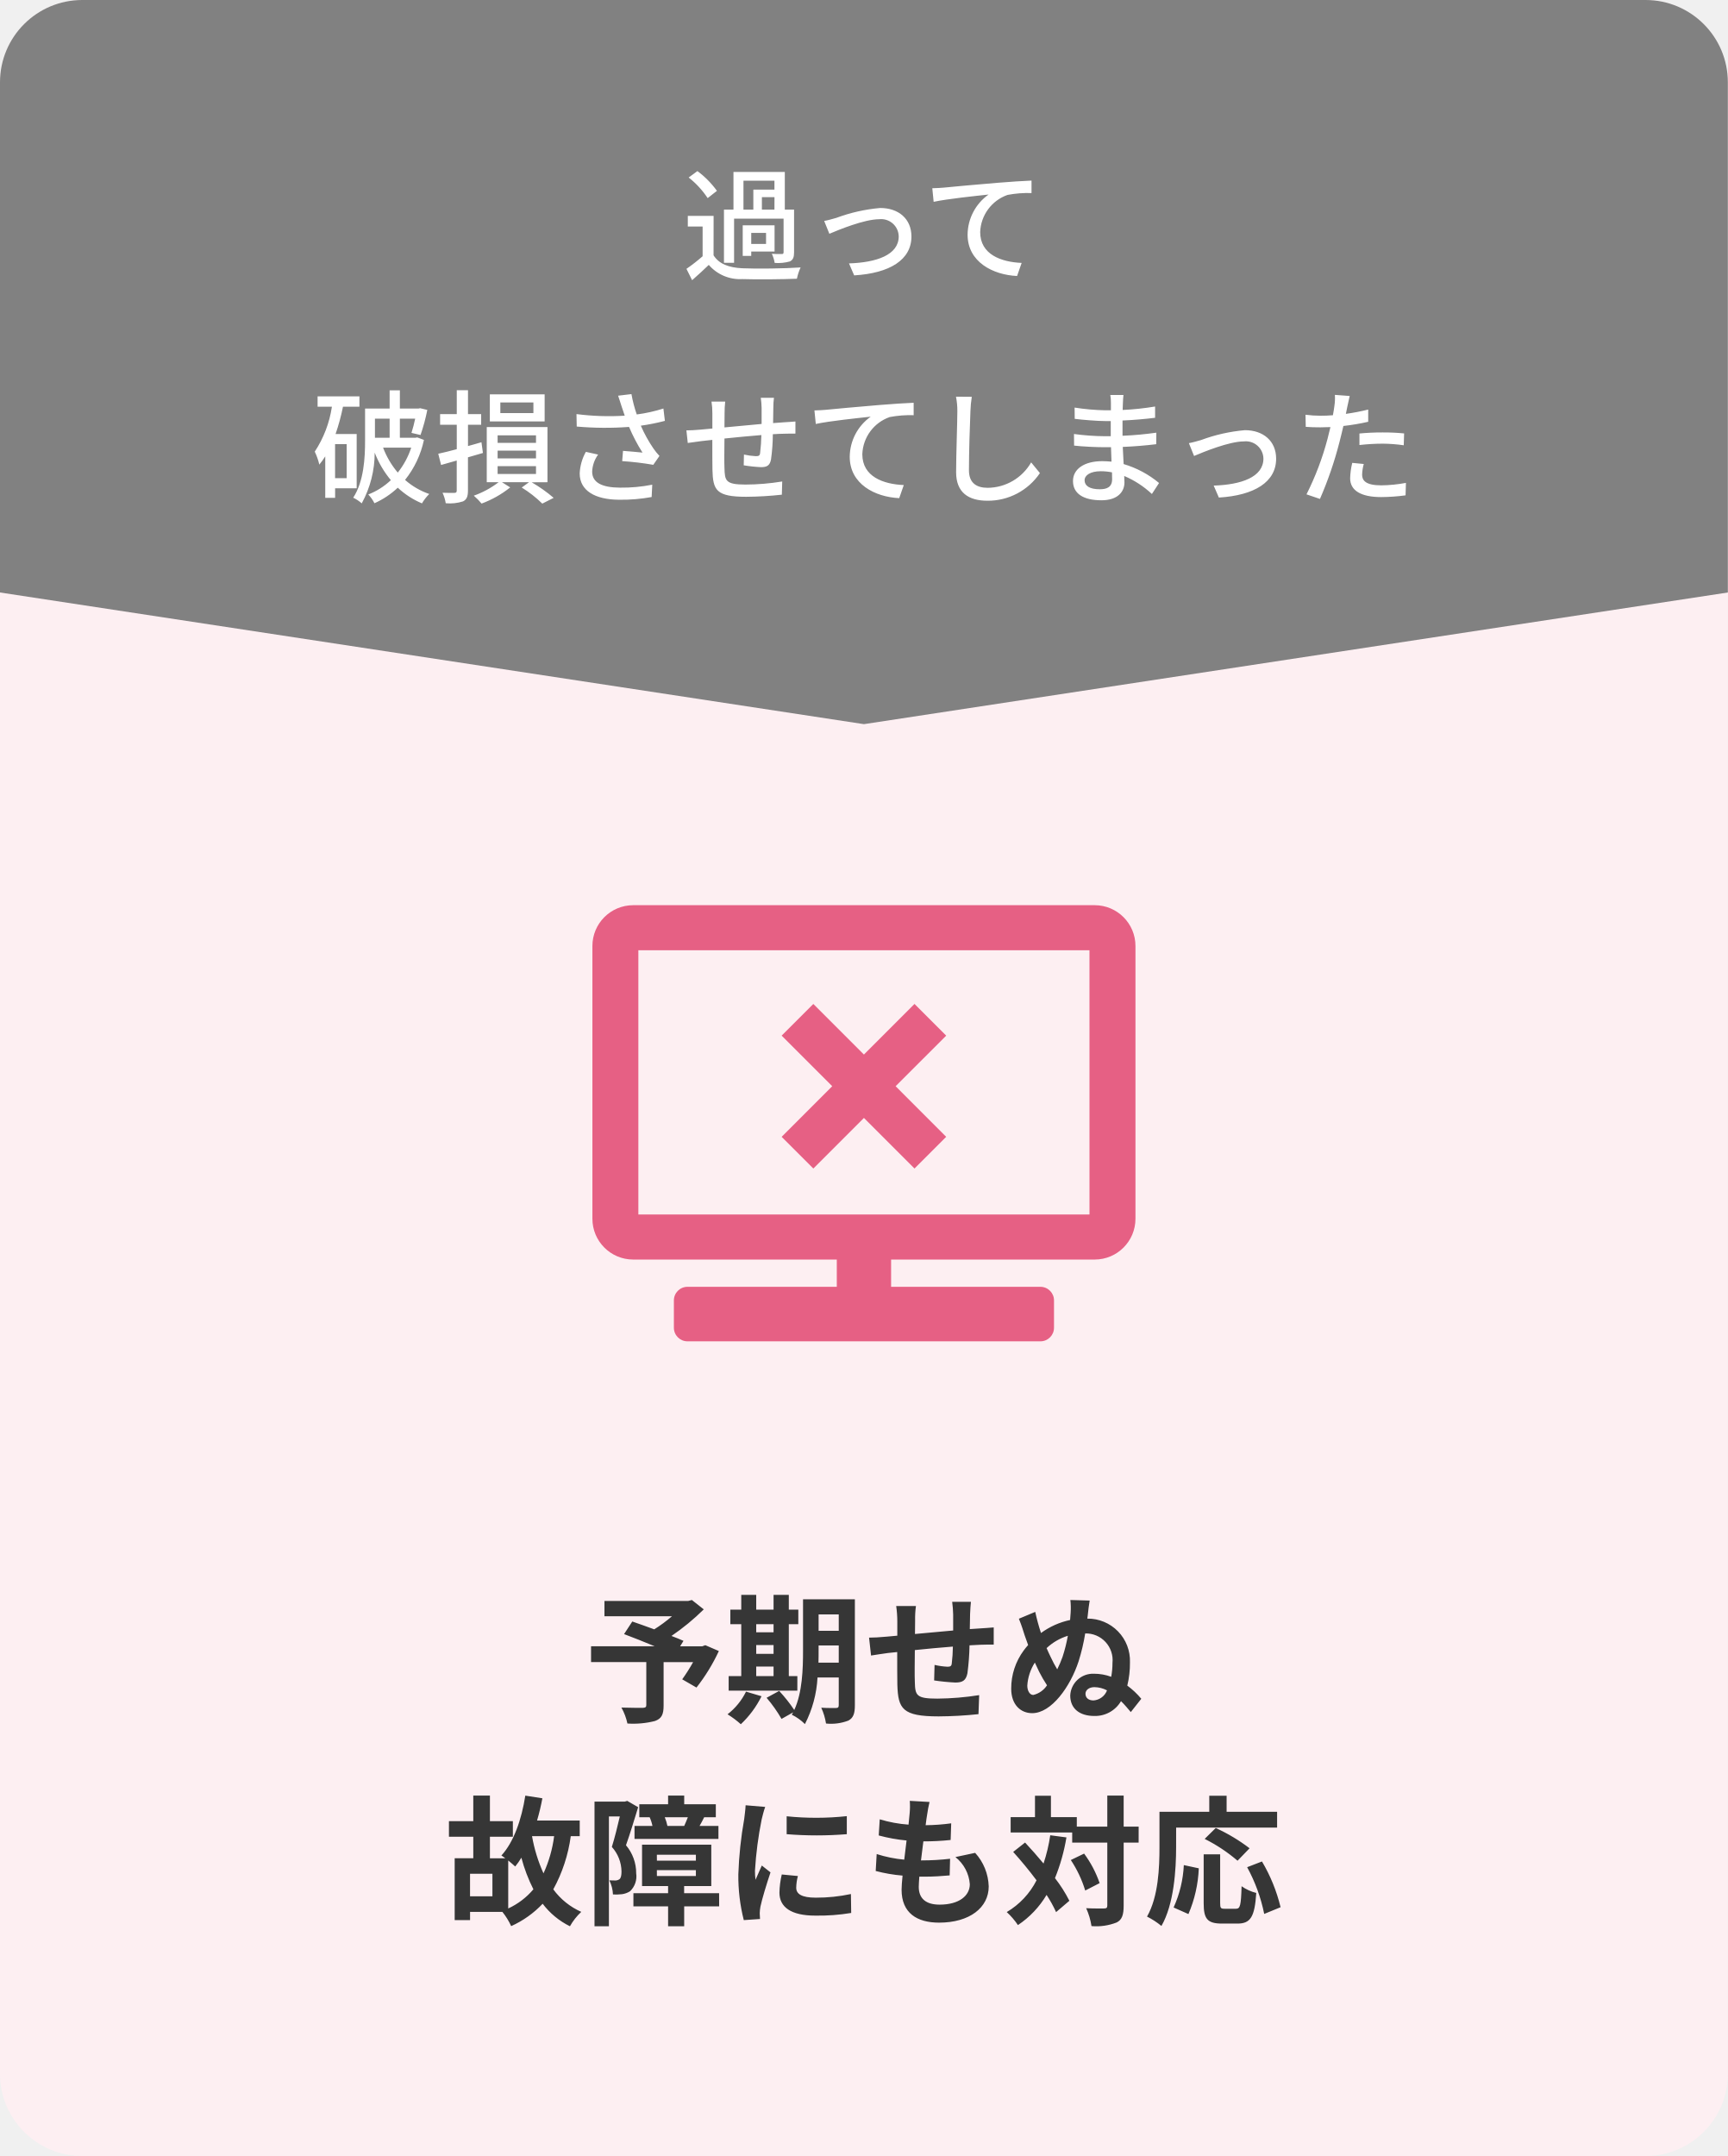
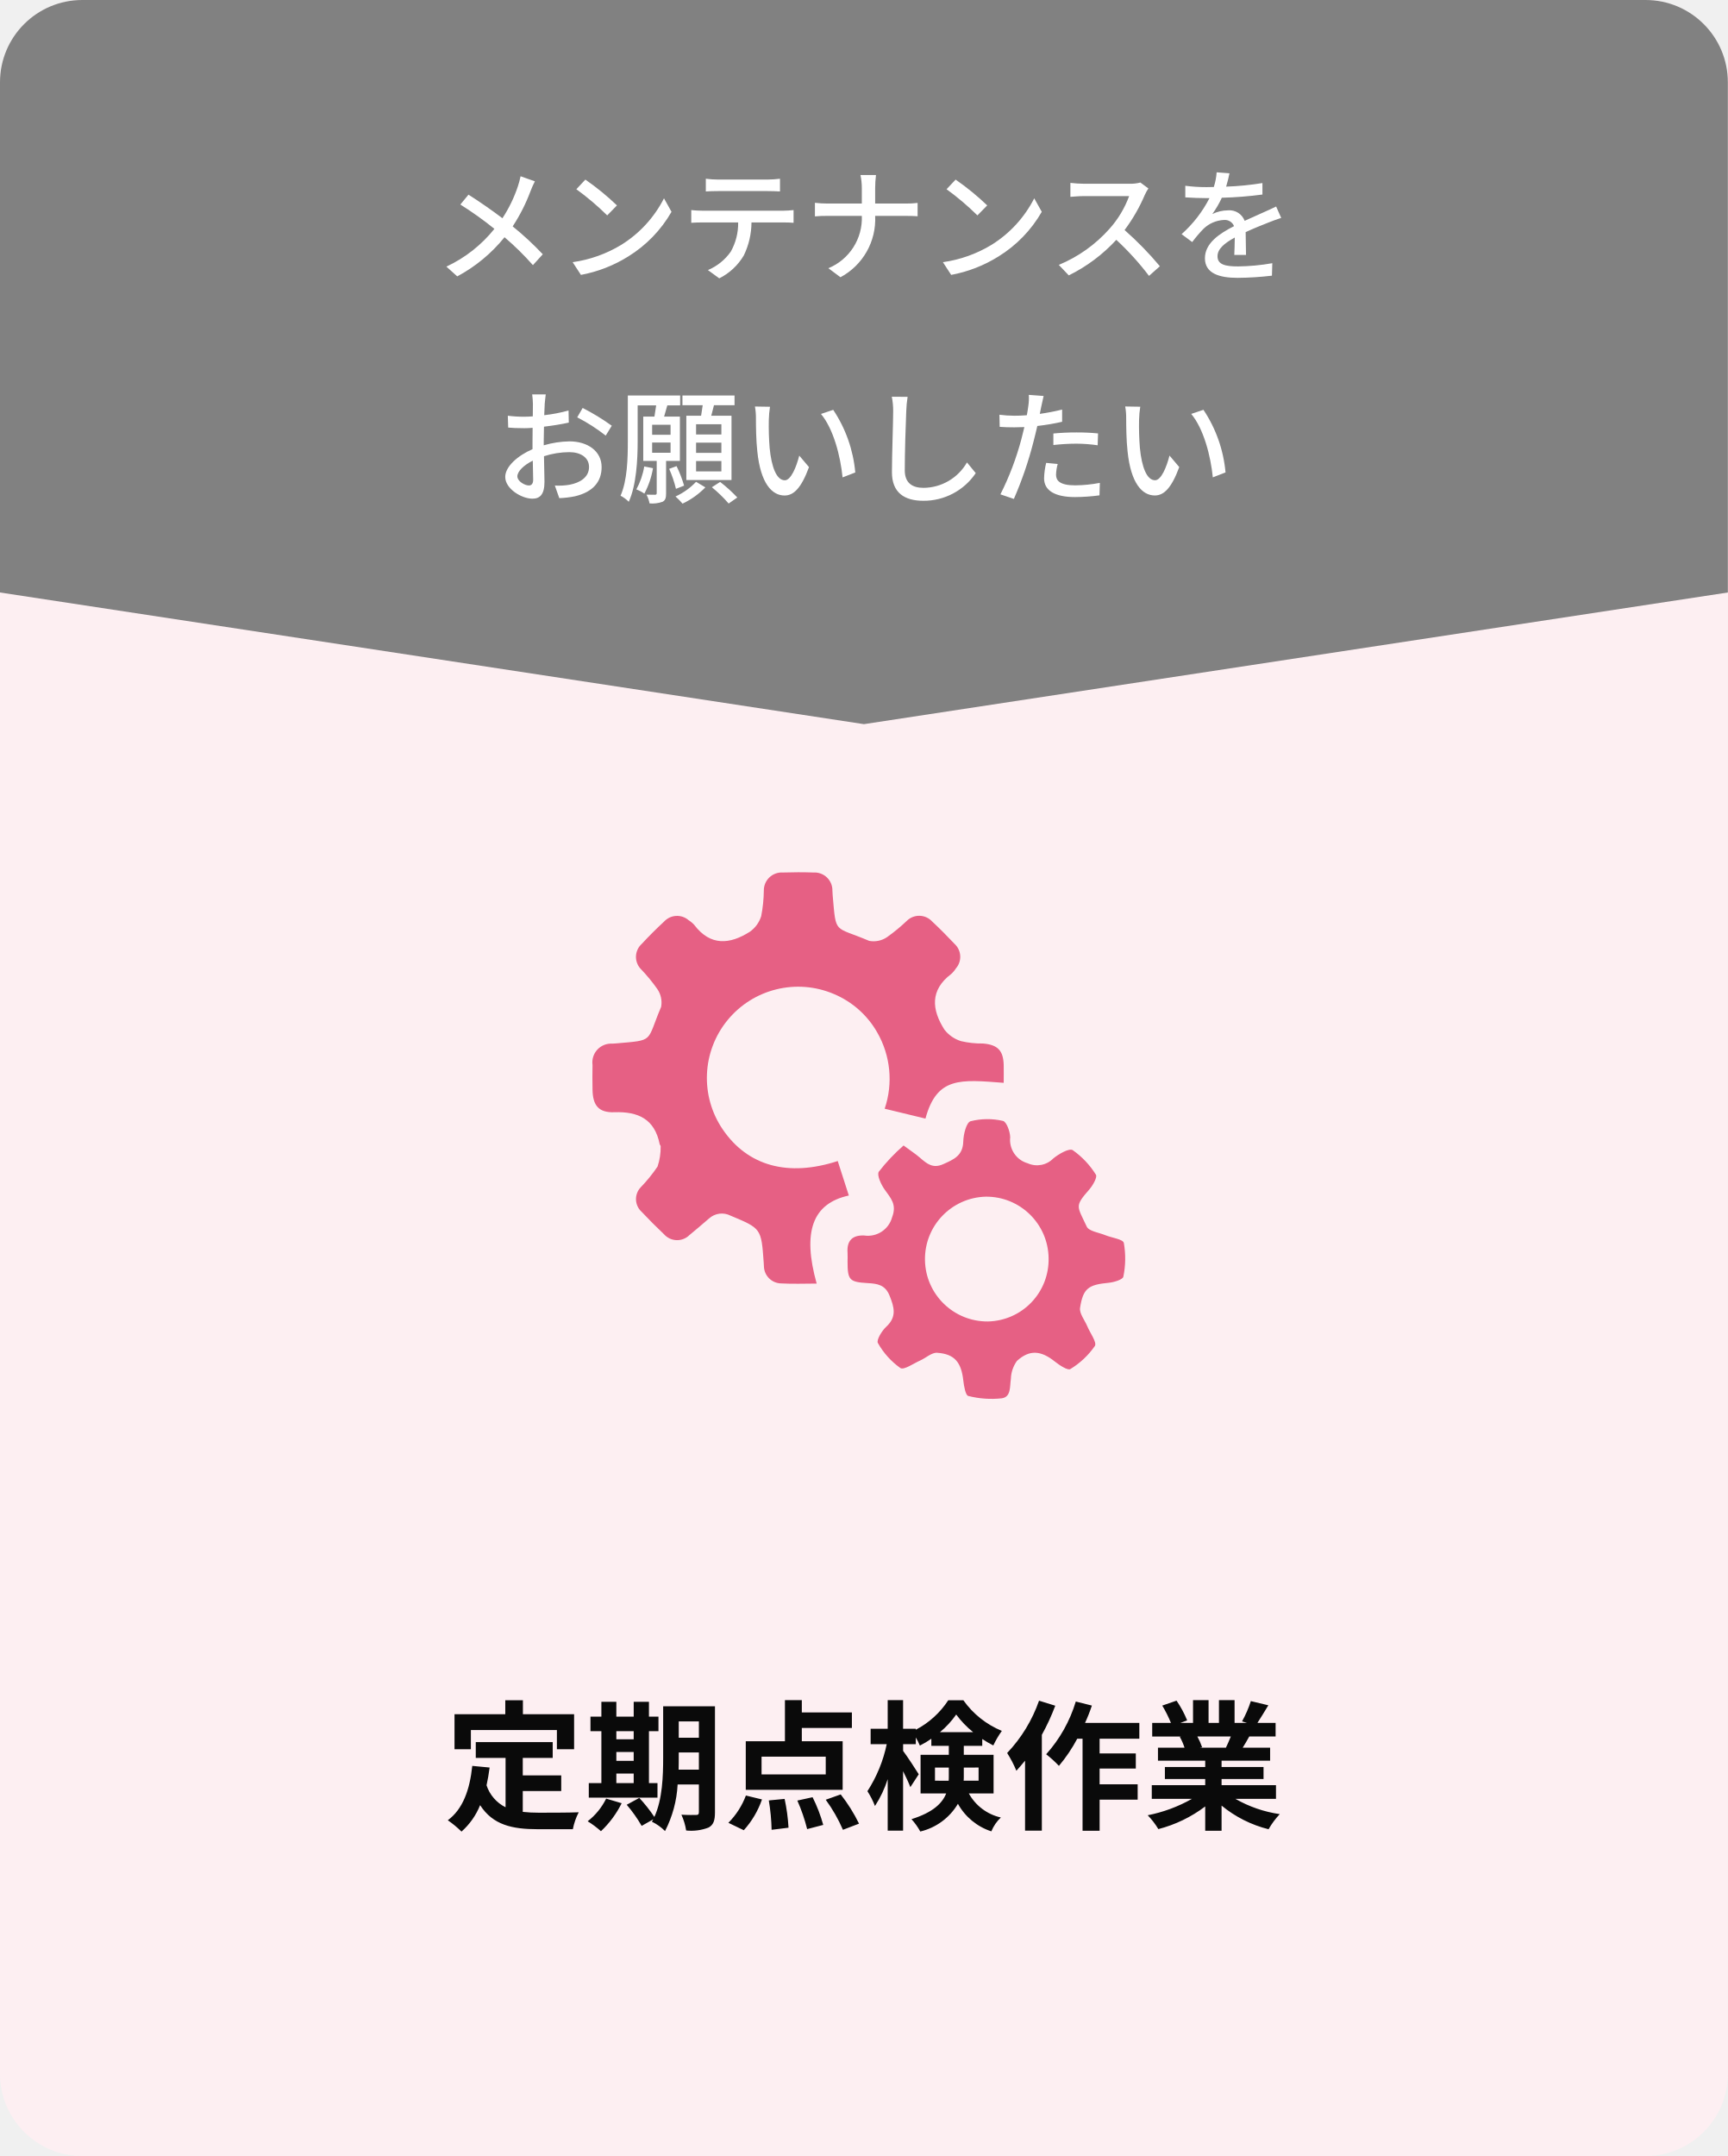
<svg xmlns="http://www.w3.org/2000/svg" width="210" height="262" viewBox="0 0 210 262">
-   <g id="グループ_4398" data-name="グループ 4398" transform="translate(-463 -2344)">
-     <path id="パス_9037" data-name="パス 9037" d="M10,0H200a10,10,0,0,1,10,10V252a10,10,0,0,1-10,10H10A10,10,0,0,1,0,252V10A10,10,0,0,1,10,0Z" transform="translate(463 2344)" fill="#fdeff2" />
-     <path id="合体_59" data-name="合体 59" d="M5290,138V76a10,10,0,0,1,10-10h190a10,10,0,0,1,10,10v62l-105,16Z" transform="translate(-4827 2278)" fill="#818181" />
-     <path id="パス_9038" data-name="パス 9038" d="M-14.64-11.04h3.765v1.08H-13.44v2.43h-1.2Zm3.765,3.51H-12.4V-9.045h1.53Zm-4.905,1.1h6.015v4.1c0,.135-.06.2-.21.2A11.542,11.542,0,0,1-11.19-2.16a4.32,4.32,0,0,1,.345,1.11A5.286,5.286,0,0,0-9-1.23c.4-.2.51-.525.51-1.11V-7.53H-9.615v-4.575h-6.24V-7.53H-17.01v6.465h1.23Zm3.885,3.075h-1.8V-4.7h1.8Zm1.035-2.265h-3.87v3.72h1.035V-2.43h2.835ZM-17.865-9.81a11.15,11.15,0,0,0-2.37-2.4l-1.065.78a10.71,10.71,0,0,1,2.31,2.505Zm-.405,3.045h-3.135v1.29h1.8V-1.86A20.683,20.683,0,0,1-21.57-.33l.69,1.38C-20.145.405-19.485-.2-18.855-.81A5,5,0,0,0-14.79.915c1.74.06,4.92.03,6.645-.045A6.074,6.074,0,0,1-7.695-.5c-1.905.135-5.385.18-7.08.1-1.665-.075-2.85-.54-3.5-1.575Zm13.44.615.63,1.56C-3.105-5.055.045-6.36,1.86-6.36A2.135,2.135,0,0,1,4.23-4.275C4.23-2.01,1.515-1.1-1.815-.99l.63,1.455C3.165.2,5.775-1.44,5.775-4.26c0-2.145-1.56-3.465-3.8-3.465a20.328,20.328,0,0,0-5.325,1.2C-3.81-6.39-4.395-6.225-4.83-6.15ZM8.31-10.125l.165,1.65c1.665-.36,5.16-.72,6.675-.885A6.04,6.04,0,0,0,12.6-4.485C12.6-1.17,15.675.405,18.615.54l.555-1.59c-2.49-.105-5.04-1.02-5.04-3.75a4.973,4.973,0,0,1,3.33-4.515,13.38,13.38,0,0,1,2.91-.225v-1.515c-1.035.045-2.535.135-4.14.27-2.76.225-5.43.48-6.525.585C9.42-10.17,8.9-10.14,8.31-10.125ZM-62.865,25.11h-1.41V20.97h1.41Zm1.215,1.23v-6.6h-2.565a25.587,25.587,0,0,0,.9-3.315h2v-1.26H-66.4v1.26h1.74a13.586,13.586,0,0,1-2.085,5.46,7.616,7.616,0,0,1,.555,1.575,10.077,10.077,0,0,0,.72-1V27.5h1.2V26.34Zm4.005-8.46V20.2H-59.43V17.88ZM-55.02,21.4a9.818,9.818,0,0,1-1.635,3.03A10.418,10.418,0,0,1-58.44,21.4Zm.735-1.245-.24.045H-56.4V17.88h1.86a17.591,17.591,0,0,1-.45,1.725l1.1.255a22.526,22.526,0,0,0,.825-3.045l-.87-.21-.21.045H-56.4V14.43h-1.245v2.22H-60.63v3.9c0,2.07-.135,4.92-1.44,6.93a4.449,4.449,0,0,1,1.035.69,12.814,12.814,0,0,0,1.575-6.165,11.919,11.919,0,0,0,1.965,3.345,8.5,8.5,0,0,1-2.745,1.74,4.288,4.288,0,0,1,.75,1.065,10.182,10.182,0,0,0,2.835-1.89,9.921,9.921,0,0,0,2.94,1.905,5.521,5.521,0,0,1,.885-1.14,8.71,8.71,0,0,1-2.94-1.71,11.629,11.629,0,0,0,2.295-4.86ZM-40.17,17.2h-4.02v-1.29h4.02Zm1.365-2.28h-6.66V18.21h6.66Zm-7.5,7.125-.18-1.305c-.54.165-1.1.315-1.635.465V18.615h1.6v-1.29h-1.6v-2.91h-1.365v2.91H-51.51v1.29h2.025v2.97c-.84.225-1.62.42-2.25.555l.345,1.365,1.9-.54V26.61c0,.225-.09.285-.285.285s-.81.015-1.44-.015a4.771,4.771,0,0,1,.39,1.275,5.281,5.281,0,0,0,2.1-.225c.45-.225.6-.6.6-1.32V22.575Zm1.785,1.605h4.665V24.6H-44.52Zm0-1.89h4.665v.945H-44.52Zm0-1.86h4.665v.915H-44.52Zm6.06,5.7V18.9h-7.38v6.7h1.44a11.05,11.05,0,0,1-3.015,1.635,8.109,8.109,0,0,1,.945.96,12.479,12.479,0,0,0,3.48-1.965l-1-.63h3.285l-.885.645A13.993,13.993,0,0,1-39.09,28.2l1.38-.7a17.693,17.693,0,0,0-2.67-1.89Zm9-9.24c.1.3.24.69.39,1.155a30.949,30.949,0,0,1-5.865-.195l.03,1.515a39.444,39.444,0,0,0,6.36.045,20.641,20.641,0,0,0,1.635,3.12c-.51-.06-1.575-.15-2.37-.21l-.1,1.245a35.97,35.97,0,0,1,3.78.45l.75-1.08a7.106,7.106,0,0,1-.72-.885,16.714,16.714,0,0,1-1.545-2.79,25.853,25.853,0,0,0,2.925-.585l-.18-1.5a18.533,18.533,0,0,1-3.24.72,16.312,16.312,0,0,1-.645-2.475l-1.62.195C-29.715,15.54-29.565,16.035-29.46,16.365Zm-2.85,5.88-1.485-.33a5.888,5.888,0,0,0-.75,2.625c0,2.085,1.86,3.18,4.8,3.195a20.488,20.488,0,0,0,3.945-.33l.075-1.5a18.968,18.968,0,0,1-3.93.36c-2.16-.015-3.375-.6-3.375-1.95A3.8,3.8,0,0,1-32.31,22.245Zm21.375-6.9h-1.6a9.91,9.91,0,0,1,.1,1.23v1.95c-1.5.135-3.135.285-4.515.42.015-.72.015-1.35.015-1.77a11.849,11.849,0,0,1,.075-1.365h-1.665a8.911,8.911,0,0,1,.105,1.44v1.83c-.63.06-1.125.1-1.455.135-.63.06-1.245.09-1.7.09l.165,1.53c.39-.06,1.17-.165,1.635-.225.33-.045.8-.09,1.35-.15,0,1.44,0,2.985.015,3.63.06,2.475.45,3.285,4.1,3.285a42.223,42.223,0,0,0,4.335-.255l.045-1.605a28,28,0,0,1-4.47.375c-2.445,0-2.505-.48-2.55-2.025-.03-.615-.015-2.1,0-3.57,1.4-.15,3.03-.3,4.485-.42a21.376,21.376,0,0,1-.15,2.175c-.03.33-.18.39-.525.39a8.738,8.738,0,0,1-1.44-.195l-.03,1.305a17.668,17.668,0,0,0,2.1.225c.72,0,1.065-.195,1.215-.915a22.848,22.848,0,0,0,.225-3.09c.555-.03,1.05-.06,1.44-.06s1.05-.03,1.305-.015v-1.47c-.39.03-.9.075-1.29.09-.42.03-.915.06-1.425.105.015-.6.015-1.245.03-1.89A8.914,8.914,0,0,1-10.935,15.345Zm4.92,1.53.165,1.65c1.665-.36,5.16-.72,6.675-.885a6.04,6.04,0,0,0-2.55,4.875c0,3.315,3.075,4.89,6.015,5.025l.555-1.59c-2.49-.105-5.04-1.02-5.04-3.75a4.973,4.973,0,0,1,3.33-4.515,13.38,13.38,0,0,1,2.91-.225V15.945c-1.035.045-2.535.135-4.14.27-2.76.225-5.43.48-6.525.585C-4.9,16.83-5.43,16.86-6.015,16.875Zm19.125-1.65-1.92-.015a8.68,8.68,0,0,1,.165,1.74c0,1.44-.15,5.31-.15,7.44,0,2.49,1.53,3.465,3.81,3.465a7.617,7.617,0,0,0,6.375-3.36l-1.065-1.3a6.146,6.146,0,0,1-5.28,3.09c-1.305,0-2.28-.54-2.28-2.13,0-2.07.105-5.535.18-7.2A13.681,13.681,0,0,1,13.11,15.225Zm13.71,10.14c0-.6.69-1.095,1.965-1.095a6.8,6.8,0,0,1,1.365.135c.015.33.015.63.015.84,0,.96-.645,1.215-1.485,1.215C27.39,26.46,26.82,26.01,26.82,25.365ZM31.545,15h-1.6a4.922,4.922,0,0,1,.075.945v.915H29.37a27.177,27.177,0,0,1-3.765-.33L25.62,17.9c.975.12,2.775.27,3.765.27H30V20.01h-.765a29.325,29.325,0,0,1-3.705-.27l.015,1.41c1.035.12,2.7.195,3.66.195h.825c.015.555.045,1.17.06,1.755-.36-.03-.72-.06-1.11-.06-2.235,0-3.57.975-3.57,2.415,0,1.5,1.215,2.34,3.465,2.34,1.965,0,2.79-1.035,2.79-2.175,0-.21-.015-.465-.03-.78A11.533,11.533,0,0,1,35,27.03l.87-1.335a12.044,12.044,0,0,0-4.305-2.3c-.03-.675-.075-1.395-.105-2.085,1.44-.06,2.685-.165,4.065-.33l.015-1.4c-1.305.18-2.625.315-4.11.375V18.1c1.455-.06,2.85-.195,3.96-.33V16.4a32.958,32.958,0,0,1-3.945.42c.015-.33.015-.615.03-.795C31.485,15.6,31.515,15.27,31.545,15Zm7.95,5.85.63,1.56c1.1-.465,4.245-1.77,6.06-1.77a2.135,2.135,0,0,1,2.37,2.085c0,2.265-2.715,3.18-6.045,3.285l.63,1.455c4.35-.27,6.96-1.905,6.96-4.725,0-2.145-1.56-3.465-3.8-3.465a20.328,20.328,0,0,0-5.325,1.2C40.515,20.61,39.93,20.775,39.5,20.85ZM60.75,23.385l-1.4-.135a8.815,8.815,0,0,0-.255,1.875c0,1.485,1.32,2.28,3.765,2.28a23.161,23.161,0,0,0,2.97-.21l.045-1.515a16.95,16.95,0,0,1-3,.3c-1.92,0-2.325-.615-2.325-1.29A5.507,5.507,0,0,1,60.75,23.385ZM59.04,15.12l-1.8-.135a6.136,6.136,0,0,1-.06,1.35c-.03.285-.1.675-.18,1.125-.525.045-1.035.06-1.5.06a14.135,14.135,0,0,1-1.83-.12l.03,1.47c.54.045,1.1.06,1.785.06.375,0,.78-.015,1.215-.03-.12.5-.24.99-.36,1.455a34.694,34.694,0,0,1-2.55,6.72l1.635.555a45.313,45.313,0,0,0,2.37-6.9c.165-.63.33-1.32.48-1.965a26.877,26.877,0,0,0,3.015-.51V16.77a26.32,26.32,0,0,1-2.715.525c.075-.33.135-.63.18-.885C58.815,16.11,58.95,15.495,59.04,15.12Zm1.185,4.56v1.4a25.244,25.244,0,0,1,2.835-.165,18.956,18.956,0,0,1,2.55.195l.045-1.44a25.424,25.424,0,0,0-2.625-.12C62.07,19.545,61.035,19.6,60.225,19.68Z" transform="translate(568 2377)" fill="#fff" />
-     <path id="パス_9039" data-name="パス 9039" d="M-19.278-8.075l-.374.136h-2.686l.408-.663c-.391-.187-.9-.374-1.462-.595a28.028,28.028,0,0,0,3.927-3.23l-1.445-1.139-.459.119H-31.535v1.853h8.211A17.7,17.7,0,0,1-25.483-10c-.952-.357-1.9-.68-2.669-.952l-1,1.53c1.088.408,2.465.952,3.723,1.479h-7.735v1.921h6.715V-.8c0,.255-.1.323-.425.34-.34,0-1.6,0-2.6-.034a6.885,6.885,0,0,1,.731,1.938A10.622,10.622,0,0,0-25.4,1.139c.816-.289,1.054-.8,1.054-1.87V-6.018h3.587a21.487,21.487,0,0,1-1.326,2.091l1.734,1a22.644,22.644,0,0,0,2.72-4.437Zm6.188,2.6h2.108v1.156H-13.09Zm2.108-5.151v.986H-13.09v-.986ZM-13.09-8.092h2.108v1.071H-13.09Zm5,3.774H-9.129v-6.307h1.156v-1.768H-9.129v-1.8h-1.853v1.8H-13.09v-1.8h-1.819v1.8h-1.326v1.768h1.326v6.307h-1.53V-2.55h8.347Zm-6.239,1.887A7.866,7.866,0,0,1-16.575.323,11.411,11.411,0,0,1-14.96,1.53a11.959,11.959,0,0,0,2.516-3.4ZM-5.525-5.95c.017-.527.017-1.02.017-1.462v-.629H-3.06V-5.95Zm2.465-5.865v1.989H-5.508v-1.989ZM-1.1-13.651H-7.4v6.239C-7.4-5.2-7.48-2.329-8.466-.2A18.521,18.521,0,0,0-10.3-2.516l-1.53.833A16.9,16.9,0,0,1-10.013.884L-8.6.085c-.051.1-.119.187-.17.289a5.841,5.841,0,0,1,1.6,1.139,13.952,13.952,0,0,0,1.53-5.661H-3.06V-.8c0,.272-.085.357-.34.357-.238,0-1.054.017-1.785-.034a7.325,7.325,0,0,1,.578,1.921,5.843,5.843,0,0,0,2.72-.357C-1.292.765-1.1.238-1.1-.765Zm14.11.306H10.727a14.3,14.3,0,0,1,.119,1.564V-9.86c-1.547.136-3.2.289-4.641.425,0-.663.017-1.241.017-1.632a11.261,11.261,0,0,1,.1-1.768h-2.4a13.131,13.131,0,0,1,.136,1.887v1.717c-.544.051-.986.085-1.292.119-.867.085-1.649.119-2.142.119L.867-6.817c.442-.068,1.5-.238,2.04-.306.289-.034.68-.068,1.139-.119,0,1.581,0,3.23.017,3.961C4.148-.34,4.675.578,9.078.578A48.092,48.092,0,0,0,13.923.306l.085-2.312a34.25,34.25,0,0,1-5.083.425c-2.55,0-2.7-.374-2.737-2.04-.034-.731-.017-2.3,0-3.859,1.445-.153,3.111-.306,4.624-.425a18.73,18.73,0,0,1-.136,2.057c-.034.323-.187.391-.527.391a9.007,9.007,0,0,1-1.564-.221L8.534-3.791a25.73,25.73,0,0,0,2.567.255c.867,0,1.292-.221,1.479-1.122a29.824,29.824,0,0,0,.255-3.4c.493-.034.935-.051,1.309-.068.442-.017,1.343-.034,1.632-.017v-2.091c-.493.051-1.156.085-1.632.119-.391.017-.816.051-1.275.085.017-.561.017-1.173.034-1.836C12.92-12.325,12.971-13.073,13.005-13.345ZM26.928-2.176c0-.425.408-.8,1.088-.8a3.406,3.406,0,0,1,1.53.391A1.9,1.9,0,0,1,27.914-1.36C27.285-1.36,26.928-1.683,26.928-2.176Zm.51-11.322-2.346-.068a8.653,8.653,0,0,1,.034,1.53c-.017.272-.034.578-.068.9a9.224,9.224,0,0,0-3.536,1.581,25.109,25.109,0,0,1-.7-2.567l-1.989.833c.408,1,.493,1.394.7,2.006.136.374.272.765.425,1.19-.187.2-.357.425-.527.646A7.745,7.745,0,0,0,17.9-2.788c0,1.955,1.156,2.975,2.55,2.975,2.346,0,4.641-3.23,5.644-6.307a24.058,24.058,0,0,0,.8-3.383,3.246,3.246,0,0,1,3.315,3.587,9.251,9.251,0,0,1-.153,1.683,6.032,6.032,0,0,0-2.108-.374,2.775,2.775,0,0,0-2.873,2.652c0,1.6,1.156,2.482,2.924,2.482a3.646,3.646,0,0,0,3.247-1.8c.476.459.867.952,1.19,1.326l1.275-1.615a9.676,9.676,0,0,0-1.7-1.6,11.477,11.477,0,0,0,.323-2.822,5.132,5.132,0,0,0-5.185-5.321c.034-.221.068-.442.085-.663C27.268-12.274,27.336-12.92,27.438-13.5ZM19.856-3.162a5.881,5.881,0,0,1,.918-2.8c.187.408.357.782.527,1.122A16.574,16.574,0,0,0,22.253-3.2a2.738,2.738,0,0,1-1.666,1.173C20.145-2.023,19.856-2.55,19.856-3.162Zm2.839-3.485c-.153-.306-.323-.68-.493-1.071a6.6,6.6,0,0,1,2.584-1.5,18.879,18.879,0,0,1-.646,2.567,13.49,13.49,0,0,1-.646,1.513A15.335,15.335,0,0,1,22.695-6.647ZM-43.231,18.089c.34.272.663.561.85.731a9.087,9.087,0,0,0,.748-1.071,19.632,19.632,0,0,0,1.462,3.842,8.868,8.868,0,0,1-3.06,2.329Zm-1.921,4.352h-2.72V19.7h2.72Zm7.5-7.31a15.591,15.591,0,0,1-1.292,4.522,18.772,18.772,0,0,1-1.394-4.522Zm3.111,0v-1.9h-5.185a27.251,27.251,0,0,0,.646-2.7l-2.074-.323c-.459,2.907-1.394,5.627-2.907,7.276a5.223,5.223,0,0,1,.476.34h-1.87V15.2h2.788V13.312h-2.788V10.2h-2.023v3.111h-2.958V15.2h2.958v2.618h-2.261v7.514h1.87v-1h3.927a8.264,8.264,0,0,1,1.071,1.734,12.134,12.134,0,0,0,3.825-2.72,9.347,9.347,0,0,0,3.315,2.737,7.291,7.291,0,0,1,1.377-1.751,8.418,8.418,0,0,1-3.4-2.737,18.625,18.625,0,0,0,2.125-6.46Zm10.659-1.241a5.56,5.56,0,0,0-.323-1.054H-21.4c-.136.357-.306.748-.442,1.054Zm-4,0v1.581h10.2V13.89h-2.295c.17-.289.357-.646.561-1.054H-18V11.255h-3.842V10.2H-23.8v1.054h-3.5v1.581h1.258a4.764,4.764,0,0,1,.34,1.054Zm-.884-3.043-.289.085h-3.689V26.079h1.751V12.734h1.326c-.272,1.156-.629,2.635-.969,3.706a4.55,4.55,0,0,1,1.173,2.975c0,.476-.068.816-.255.952a.88.88,0,0,1-.476.153c-.221,0-.442,0-.748-.017A4.286,4.286,0,0,1-30.5,22.22a7.268,7.268,0,0,0,1.088-.034,2.428,2.428,0,0,0,.986-.357,2.5,2.5,0,0,0,.748-2.176,5.234,5.234,0,0,0-1.241-3.417c.476-1.326,1.037-3.179,1.479-4.624Zm3.6,8.415h4.743v.714H-25.16Zm0-1.87h4.743v.714H-25.16Zm7.565,4.675h-4.25V21.2h3.3V16.168h-8.415V21.2H-23.8v.867h-4.216v1.6H-23.8v2.414h1.955V23.665h4.25Zm8.211-9.35v2.176a45.627,45.627,0,0,0,7.31,0V12.7A34.957,34.957,0,0,1-9.384,12.717Zm1.36,7.259-1.955-.187A10.386,10.386,0,0,0-10.268,22c0,1.751,1.411,2.788,4.335,2.788a24.075,24.075,0,0,0,4.386-.323l-.034-2.3a20.1,20.1,0,0,1-4.267.442c-1.734,0-2.38-.459-2.38-1.207A5.77,5.77,0,0,1-8.024,19.976ZM-12,11.578l-2.38-.2c-.017.544-.119,1.19-.17,1.666a47.4,47.4,0,0,0-.714,6.732,21.731,21.731,0,0,0,.663,5.559l1.972-.136c-.017-.238-.034-.51-.034-.7a5.13,5.13,0,0,1,.085-.8c.187-.9.748-2.754,1.224-4.165L-12.41,18.7c-.238.561-.51,1.156-.765,1.734a8.2,8.2,0,0,1-.068-1.105,45.089,45.089,0,0,1,.816-6.239C-12.359,12.785-12.138,11.935-12,11.578Zm19.975-.6-2.4-.136a9.106,9.106,0,0,1-.017,1.513c-.034.391-.085.85-.136,1.377a16.055,16.055,0,0,1-3.5-.646L1.8,15.046a19.963,19.963,0,0,0,3.383.612C5.1,16.423,5,17.222,4.9,17.987a15.622,15.622,0,0,1-3.349-.68l-.119,2.057a19.02,19.02,0,0,0,3.264.561c-.068.7-.119,1.309-.119,1.717,0,2.839,1.887,4,4.556,4,3.723,0,6.035-1.836,6.035-4.4a6.336,6.336,0,0,0-1.649-4.08l-2.4.51a4.637,4.637,0,0,1,1.751,3.3c0,1.394-1.292,2.482-3.672,2.482-1.666,0-2.533-.748-2.533-2.159,0-.306.034-.731.068-1.241h.68c1.071,0,2.057-.068,3.009-.153l.051-2.023a29.449,29.449,0,0,1-3.417.2H6.936c.085-.765.187-1.564.289-2.312a30.638,30.638,0,0,0,3.315-.17l.068-2.023A23.978,23.978,0,0,1,7.5,13.8c.068-.561.136-1.02.187-1.309A15.217,15.217,0,0,1,7.973,10.983Zm14.671,4.046a19.926,19.926,0,0,1-.816,3.434c-.748-.9-1.513-1.768-2.244-2.55l-1.445,1.139c.935,1.037,1.938,2.244,2.839,3.451a9.438,9.438,0,0,1-3.621,3.859,8.863,8.863,0,0,1,1.36,1.581A11.431,11.431,0,0,0,22.2,22.271a15.87,15.87,0,0,1,1.156,2.091l1.615-1.377a16.841,16.841,0,0,0-1.751-2.754,23.228,23.228,0,0,0,1.394-4.947Zm2.5,3.009a14.165,14.165,0,0,1,1.751,3.706l1.751-.9a13.345,13.345,0,0,0-1.887-3.587Zm8.245-4.063H31.569V10.2H29.58v3.774H25.874V12.819H22.729v-2.6H20.791v2.6H17.833v1.87h7.48v1.224H29.58v7.65c0,.272-.1.357-.408.357-.289,0-1.207.017-2.159-.034a8.329,8.329,0,0,1,.646,2.176,6.776,6.776,0,0,0,3.06-.442c.646-.323.85-.918.85-2.057v-7.65h1.819Zm4.556.119H50.218V12.173H44.081V10.218H41.973v1.955H35.921v4.284c0,2.448-.119,6.018-1.513,8.449a9.39,9.39,0,0,1,1.751,1.139c1.53-2.652,1.785-6.851,1.785-9.588Zm8.925,2.516a21.411,21.411,0,0,0-4.114-2.465l-1.343,1.326a19.611,19.611,0,0,1,3.995,2.652ZM39.44,24.6A15.655,15.655,0,0,0,40.7,19.041l-1.819-.391A14.073,14.073,0,0,1,37.638,23.8Zm4.4-.646c-.476,0-.544-.085-.544-.7V17.341H41.293v5.933c0,1.887.425,2.482,2.227,2.482h1.887c1.581,0,2.091-.816,2.278-3.723a5.321,5.321,0,0,1-1.785-.816c-.068,2.346-.17,2.737-.68,2.737Zm2.737-5.049a20.212,20.212,0,0,1,2.074,5.678l1.989-.816a20.254,20.254,0,0,0-2.261-5.559Z" transform="translate(568 2552)" fill="#363636" />
-     <g id="グループ_4360" data-name="グループ 4360" transform="translate(230 127)">
-       <path id="パス_8546" data-name="パス 8546" d="M189.133,79.45l6.148-6.147,6.147,6.147,3.853-3.852-6.148-6.149,6.148-6.147-3.853-3.852L195.281,65.6l-6.148-6.147L185.281,63.3l6.148,6.147L185.281,75.6Z" transform="translate(142.719 2279.55)" fill="#e66084" />
-       <path id="パス_8547" data-name="パス 8547" d="M233.447,53.848h-56.1a4.96,4.96,0,0,0-4.95,4.969V91.943a4.959,4.959,0,0,0,4.95,4.967H202.1v3.313h-18.15a1.653,1.653,0,0,0-1.65,1.656v3.313a1.653,1.653,0,0,0,1.65,1.656h42.9a1.653,1.653,0,0,0,1.65-1.656v-3.313a1.653,1.653,0,0,0-1.65-1.656H208.7V96.91h24.75a4.959,4.959,0,0,0,4.95-4.967V58.817a4.96,4.96,0,0,0-4.95-4.969m-.637,37.586H177.982V59.325H232.81Z" transform="translate(132.603 2273.152)" fill="#e66084" />
+   <g id="グループ_4367" data-name="グループ 4367" transform="translate(-463 -2570)">
+     <path id="パス_9049" data-name="パス 9049" d="M10,0H200a10,10,0,0,1,10,10V252a10,10,0,0,1-10,10H10A10,10,0,0,1,0,252V10A10,10,0,0,1,10,0Z" transform="translate(463 2570)" fill="#fdeff2" />
+     <path id="合体_63" data-name="合体 63" d="M5290,82V20a10,10,0,0,1,10-10h190a10,10,0,0,1,10,10V82L5395,98Z" transform="translate(-4827 2560)" fill="#818181" />
+     <path id="パス_9050" data-name="パス 9050" d="M-39.99-10.965l-1.74-.615a10.56,10.56,0,0,1-.33,1.23,16.594,16.594,0,0,1-1.875,3.87c-1.2-.915-2.865-2.07-4.125-2.865l-.99,1.2A42.594,42.594,0,0,1-44.91-5.19,16.3,16.3,0,0,1-50.745-.6l1.32,1.185A18.727,18.727,0,0,0-43.68-4.17,33.464,33.464,0,0,1-40.23-.78l1.2-1.32a36.738,36.738,0,0,0-3.66-3.39,21.508,21.508,0,0,0,2.16-4.26A11.065,11.065,0,0,1-39.99-10.965Zm6.135-.21-1.095,1.17a32.535,32.535,0,0,1,3.75,3.18l1.185-1.215A31.476,31.476,0,0,0-33.855-11.175ZM-35.4-1.14-34.395.405A16.539,16.539,0,0,0-28.65-1.83a15.337,15.337,0,0,0,5.265-5.43L-24.3-8.9A14.282,14.282,0,0,1-29.5-3.24,15.586,15.586,0,0,1-35.4-1.14Zm16.185-10.14v1.545c.42-.03.975-.045,1.47-.045H-11.7c.465,0,1.02.015,1.5.045V-11.28a12.826,12.826,0,0,1-1.5.1h-6.06A11.45,11.45,0,0,1-19.215-11.28Zm-1.77,3.81v1.545c.405-.03.915-.045,1.365-.045h4.335a6.99,6.99,0,0,1-.9,3.555A6.435,6.435,0,0,1-18.96-.18L-17.58.825a7.21,7.21,0,0,0,2.985-2.79,9.33,9.33,0,0,0,.93-4.005H-9.81c.39,0,.915.015,1.26.045V-7.47c-.375.045-.945.075-1.26.075h-9.81A13.144,13.144,0,0,1-20.985-7.47Zm20.73-2.64v1.845H-4.44a13.253,13.253,0,0,1-1.515-.09v1.65a14.677,14.677,0,0,1,1.545-.06H-.255A6.58,6.58,0,0,1-4.32-.405L-2.85.69A7.994,7.994,0,0,0,1.365-6.765H5.07c.525,0,1.185.015,1.455.045V-8.34a11.016,11.016,0,0,1-1.44.075H1.365V-10.11a13.782,13.782,0,0,1,.1-1.62H-.42A7.793,7.793,0,0,1-.255-10.11Zm11.4-1.065-1.1,1.17a32.535,32.535,0,0,1,3.75,3.18L14.985-8.04A31.476,31.476,0,0,0,11.145-11.175ZM9.6-1.14,10.605.405A16.539,16.539,0,0,0,16.35-1.83a15.337,15.337,0,0,0,5.265-5.43L20.7-8.9A14.282,14.282,0,0,1,15.5-3.24,15.586,15.586,0,0,1,9.6-1.14ZM34.575-10.1l-.975-.72a4.55,4.55,0,0,1-1.305.15H26.73a16.049,16.049,0,0,1-1.635-.105v1.695c.24-.015,1.05-.09,1.635-.09h5.505A12.341,12.341,0,0,1,29.85-5.2,16.855,16.855,0,0,1,23.685-.81L24.9.465a19.691,19.691,0,0,0,5.775-4.32A33.663,33.663,0,0,1,34.65.525l1.32-1.17a39.87,39.87,0,0,0-4.29-4.4,20.531,20.531,0,0,0,2.46-4.275A5.178,5.178,0,0,1,34.575-10.1ZM44.43-11.94l-1.56-.12a7.47,7.47,0,0,1-.345,1.785c-.3.015-.6.015-.885.015a19.388,19.388,0,0,1-2.58-.165v1.41c.84.06,1.875.09,2.505.09H42a15.071,15.071,0,0,1-3.39,4.38l1.29.96A16.314,16.314,0,0,1,41.265-5.19a3.823,3.823,0,0,1,2.49-1.08,1.207,1.207,0,0,1,1.23.75c-1.74.885-3.54,2.055-3.54,3.9S43.185.765,45.42.765A38.2,38.2,0,0,0,49.59.5l.045-1.515a25.543,25.543,0,0,1-4.17.39c-1.515,0-2.49-.21-2.49-1.23,0-.885.81-1.575,2.1-2.28-.015.735-.03,1.59-.06,2.115H46.44c-.015-.72-.03-1.92-.045-2.775,1.05-.48,2.025-.87,2.79-1.17.45-.18,1.1-.42,1.53-.555L50.1-7.905c-.48.24-.915.435-1.425.66-.705.33-1.47.645-2.4,1.08a1.975,1.975,0,0,0-2.01-1.275,4.405,4.405,0,0,0-1.92.45A12.037,12.037,0,0,0,43.5-8.97a46.346,46.346,0,0,0,4.935-.39v-1.395a34.582,34.582,0,0,1-4.41.435C44.22-10.965,44.34-11.52,44.43-11.94Zm-83.1,26.865h-1.65a9.754,9.754,0,0,1,.09,1.185c0,.27-.015.81-.015,1.485q-.562.045-1.035.045a15.155,15.155,0,0,1-2-.12l.045,1.44c.495.045,1.065.075,1.98.075q.427,0,.99-.045c-.015.57-.015,1.14-.015,1.665v.93c-1.77.765-3.315,2.1-3.315,3.375,0,1.44,1.995,2.64,3.3,2.64.885,0,1.47-.465,1.47-2.055,0-.6-.045-1.86-.06-3.105a10.148,10.148,0,0,1,3.075-.495c1.365,0,2.4.645,2.4,1.8,0,1.26-1.1,1.92-2.355,2.16a7.911,7.911,0,0,1-1.8.1l.54,1.53a11.659,11.659,0,0,0,1.905-.225c2.2-.525,3.24-1.77,3.24-3.555,0-1.92-1.68-3.12-3.915-3.12a11.717,11.717,0,0,0-3.12.48v-.525c0-.54.015-1.14.03-1.74,1.035-.12,2.145-.3,3.015-.495l-.03-1.47a18.8,18.8,0,0,1-2.955.57c.03-.54.045-1.02.06-1.38C-38.76,15.72-38.715,15.21-38.67,14.925Zm4.485,1.65-.66,1.14a21.727,21.727,0,0,1,3.465,2.22l.735-1.2A26.863,26.863,0,0,0-34.185,16.575Zm-7.935,8.31c0-.6.78-1.365,1.875-1.905.015.975.045,1.845.045,2.325s-.21.69-.51.69C-41.22,26-42.12,25.485-42.12,24.885ZM-17.325,19.8H-20.4V18.555h3.075Zm0,2.235H-20.4V20.79h3.075Zm0,2.25H-20.4v-1.26h3.075Zm-4.26-6.765v7.815h5.49V17.52h-2.46c.1-.39.225-.84.33-1.275h2.5V15.06h-6.33v1.185h2.46c-.06.42-.135.87-.195,1.275ZM-26.7,23.685a8.866,8.866,0,0,1-.96,2.79,4.3,4.3,0,0,1,.975.51,10.229,10.229,0,0,0,1.05-3.09Zm.96-2.91H-23.5V22.02H-25.74Zm0-2.16H-23.5V19.83H-25.74Zm3.375,4.4V17.625h-1.92l.39-1.365h1.56v-1.2h-6.36v5.595c0,2.04-.06,4.725-.885,6.585a4.029,4.029,0,0,1,1,.735c.93-2.025,1.08-5.13,1.08-7.335V16.26h2.25c-.06.435-.135.93-.21,1.365H-26.82V23.01h1.635v3.915c0,.135-.045.18-.18.2-.15,0-.57,0-1.065-.015a3.617,3.617,0,0,1,.375,1.065,3.716,3.716,0,0,0,1.575-.195c.36-.18.435-.5.435-1.02V23.01Zm.51,3a15.129,15.129,0,0,0-.915-2.37l-.9.33a14.1,14.1,0,0,1,.825,2.43Zm1.455-.465a7.994,7.994,0,0,1-2.5,1.785,7.727,7.727,0,0,1,.855.87,9.651,9.651,0,0,0,2.775-1.98Zm1.92.66a16.178,16.178,0,0,1,2.04,1.98l1.05-.735a17.686,17.686,0,0,0-2.085-1.89Zm7.065-9.78-1.83-.03a7.674,7.674,0,0,1,.12,1.41c0,.9.015,2.7.165,4.02.4,3.945,1.8,5.385,3.315,5.385,1.1,0,2.025-.885,2.97-3.45l-1.185-1.4c-.345,1.365-1.005,3-1.755,3-1,0-1.62-1.59-1.845-3.945a33.584,33.584,0,0,1-.1-3.375A12.279,12.279,0,0,1-11.415,16.425Zm7.68.375-1.485.5c1.515,1.8,2.37,5.13,2.625,7.71l1.545-.6A16.339,16.339,0,0,0-3.735,16.8ZM5.31,15.225,3.39,15.21a8.68,8.68,0,0,1,.165,1.74c0,1.44-.15,5.31-.15,7.44,0,2.49,1.53,3.465,3.81,3.465a7.617,7.617,0,0,0,6.375-3.36l-1.065-1.3a6.146,6.146,0,0,1-5.28,3.09c-1.3,0-2.28-.54-2.28-2.13,0-2.07.105-5.535.18-7.2A13.681,13.681,0,0,1,5.31,15.225Zm18.24,8.16-1.4-.135a8.815,8.815,0,0,0-.255,1.875c0,1.485,1.32,2.28,3.765,2.28a23.161,23.161,0,0,0,2.97-.21l.045-1.515a16.95,16.95,0,0,1-3,.3c-1.92,0-2.325-.615-2.325-1.29A5.507,5.507,0,0,1,23.55,23.385ZM21.84,15.12l-1.8-.135a6.136,6.136,0,0,1-.06,1.35c-.03.285-.1.675-.18,1.125-.525.045-1.035.06-1.5.06a14.135,14.135,0,0,1-1.83-.12l.03,1.47c.54.045,1.095.06,1.785.06.375,0,.78-.015,1.215-.03-.12.5-.24.99-.36,1.455a34.694,34.694,0,0,1-2.55,6.72l1.635.555a45.313,45.313,0,0,0,2.37-6.9c.165-.63.33-1.32.48-1.965a26.877,26.877,0,0,0,3.015-.51V16.77a26.32,26.32,0,0,1-2.715.525c.075-.33.135-.63.18-.885C21.615,16.11,21.75,15.495,21.84,15.12Zm1.185,4.56v1.4a25.244,25.244,0,0,1,2.835-.165,18.956,18.956,0,0,1,2.55.195l.045-1.44a25.424,25.424,0,0,0-2.625-.12C24.87,19.545,23.835,19.6,23.025,19.68Zm10.56-3.255-1.83-.03a7.674,7.674,0,0,1,.12,1.41c0,.9.015,2.7.165,4.02.4,3.945,1.8,5.385,3.315,5.385,1.1,0,2.025-.885,2.97-3.45l-1.185-1.4c-.345,1.365-1,3-1.755,3-1.005,0-1.62-1.59-1.845-3.945a33.584,33.584,0,0,1-.1-3.375A12.279,12.279,0,0,1,33.585,16.425Zm7.68.375-1.485.5c1.515,1.8,2.37,5.13,2.625,7.71l1.545-.6A16.339,16.339,0,0,0,41.265,16.8Z" transform="translate(568 2603)" fill="#fff" />
+     <path id="パス_9051" data-name="パス 9051" d="M-47.77-10.761h10.455v2.329h2.091v-4.25h-6.222v-1.7h-2.142v1.7h-6.171v4.25h1.989Zm6.307,7.412h4.675v-1.9h-4.675V-7.378h3.638V-9.3h-9.35v1.921h3.621v6a4.576,4.576,0,0,1-2.312-2.669c.153-.68.272-1.394.374-2.159l-2.108-.2C-47.906-3.5-48.739-1.156-50.575.2a12.379,12.379,0,0,1,1.666,1.377,8.521,8.521,0,0,0,2.261-3.213c1.564,2.414,3.893,2.924,7.021,2.924h4.25a7.56,7.56,0,0,1,.714-2.057c-1.139.051-3.944.051-4.862.051a17.566,17.566,0,0,1-1.938-.1ZM-30.09-5.474h2.108v1.156H-30.09Zm2.108-5.151v.986H-30.09v-.986ZM-30.09-8.092h2.108v1.071H-30.09Zm5,3.774h-1.037v-6.307h1.156v-1.768h-1.156v-1.8h-1.853v1.8H-30.09v-1.8h-1.819v1.8h-1.326v1.768h1.326v6.307h-1.53V-2.55h8.347Zm-6.239,1.887A7.866,7.866,0,0,1-33.575.323,11.411,11.411,0,0,1-31.96,1.53a11.959,11.959,0,0,0,2.516-3.4Zm8.806-3.519c.017-.527.017-1.02.017-1.462v-.629h2.448V-5.95Zm2.465-5.865v1.989h-2.448v-1.989Zm1.955-1.836H-24.4v6.239c0,2.21-.085,5.083-1.071,7.208A18.521,18.521,0,0,0-27.3-2.516l-1.53.833A16.9,16.9,0,0,1-27.013.884l1.411-.8c-.051.1-.119.187-.17.289a5.841,5.841,0,0,1,1.6,1.139,13.952,13.952,0,0,0,1.53-5.661h2.584V-.8c0,.272-.085.357-.34.357-.238,0-1.054.017-1.785-.034a7.325,7.325,0,0,1,.578,1.921,5.843,5.843,0,0,0,2.72-.357c.595-.323.782-.85.782-1.853ZM-4.641-5.372h-7.8V-7.531h7.8ZM-2.584-9.4H-7.548v-1.615h6.086V-12.9H-7.548v-1.5H-9.6v5h-4.76v5.9H-2.584ZM-14.6,1.411a10.856,10.856,0,0,0,2.21-3.74l-1.955-.476A9.362,9.362,0,0,1-16.473.51ZM-11.56-2.21a24.334,24.334,0,0,1,.34,3.57l2.057-.255a22.775,22.775,0,0,0-.476-3.5Zm3.468.017A21.065,21.065,0,0,1-6.9,1.275l1.955-.51A18.452,18.452,0,0,0-6.239-2.6Zm3.451-.1A18.8,18.8,0,0,1-2.55,1.36L-.595.612A19.867,19.867,0,0,0-2.822-2.941ZM8.636-4.607V-6.2h1.683v1.02c0,.187,0,.391-.017.578Zm5.3-1.6v1.6H12.121c.017-.17.017-.357.017-.527V-6.2Zm-4.692-4.3a10.863,10.863,0,0,0,1.972-2.142,11.508,11.508,0,0,0,2.057,2.142ZM15.759-3.06V-7.752H12.138V-8.84h2.244v-.833a13.707,13.707,0,0,0,1.343.782,11.465,11.465,0,0,1,1.037-1.768,10.757,10.757,0,0,1-4.675-3.723H10.251A10.535,10.535,0,0,1,6.307-10.8v-.119H4.76V-14.4H2.89v3.485H.816v1.87H2.771A16.789,16.789,0,0,1,.425-3.332a9.984,9.984,0,0,1,.918,1.8A13.6,13.6,0,0,0,2.89-4.794V1.462H4.76V-5.763c.357.714.7,1.445.884,1.938l1.02-1.564c-.255-.425-1.445-2.244-1.9-2.839v-.816H6.307V-9.86a7.6,7.6,0,0,1,.493.986,10.775,10.775,0,0,0,1.394-.833v.867h2.125v1.088H6.885V-3.06H10C9.52-1.853,8.381-.748,5.78.068a7.743,7.743,0,0,1,1.071,1.5A7.261,7.261,0,0,0,11.424-1.8a7.193,7.193,0,0,0,4.063,3.349A4.807,4.807,0,0,1,16.643-.136,5.923,5.923,0,0,1,12.75-3.06Zm5.525-11.271a17.686,17.686,0,0,1-3.876,6.358A13.815,13.815,0,0,1,18.53-5.814c.34-.374.7-.8,1.054-1.224v8.5h2.04V-10.183a26.482,26.482,0,0,0,1.632-3.536ZM33.473-9.707v-1.921h-6.6a20.092,20.092,0,0,0,.833-2.108l-1.955-.493a16.876,16.876,0,0,1-3.6,6.409A13.75,13.75,0,0,1,23.7-6.409a18.877,18.877,0,0,0,2.227-3.3h.646V1.479h2.074V-2.3h4.624v-1.87H28.645V-6.086h4.4V-7.922h-4.4V-9.707Zm11.118-.272c-.187.459-.391.952-.595,1.36H40.817l.289-.051a9.133,9.133,0,0,0-.578-1.309ZM50.082-2.4V-4.063H43.469v-.748h5.1V-6.273h-5.1v-.765h5.9V-8.619H46.036c.255-.408.527-.867.8-1.36h3.2v-1.649h-2.21c.391-.6.85-1.36,1.326-2.142l-2.125-.51a13.694,13.694,0,0,1-1.071,2.465l.612.187H45.05V-14.4h-1.9v2.771H41.888V-14.4H40v2.771H38.454l.833-.306a12.864,12.864,0,0,0-1.292-2.4l-1.734.6a15.238,15.238,0,0,1,1.054,2.108H35.037v1.649H38.59l-.2.034a7.639,7.639,0,0,1,.578,1.326h-3.23v1.581H41.48v.765h-4.9v1.462h4.9v.748H34.986V-2.4h4.879A17.86,17.86,0,0,1,34.493-.408a9.43,9.43,0,0,1,1.292,1.683A16.126,16.126,0,0,0,41.48-1.479V1.479h1.989v-3.06a14.511,14.511,0,0,0,5.712,2.873,9.509,9.509,0,0,1,1.36-1.836A15.187,15.187,0,0,1,45.152-2.4Z" transform="translate(568 2791)" fill="#0a0a0a" />
+     <g id="グループ_4365" data-name="グループ 4365" transform="translate(-0.618 2)">
+       <path id="パス_8567" data-name="パス 8567" d="M222.978,220.016c-5.245-.4-8.132-.777-9.516,4.345l-4.957-1.2a11.3,11.3,0,0,0-.915-9.287,10.91,10.91,0,0,0-5.25-4.65,11.092,11.092,0,0,0-13.508,16.463c3.034,4.45,7.957,5.793,13.968,3.83l1.349,4.192c-4.435.96-5.662,4.431-3.909,10.7-1.454,0-2.882.065-4.3-.019a2.128,2.128,0,0,1-2.112-2.1c-.017-.146-.015-.3-.026-.445-.295-4.147-.3-4.13-4.028-5.689a2.323,2.323,0,0,0-2.624.35c-.794.672-1.573,1.365-2.383,2.019a2.122,2.122,0,0,1-3.077-.105q-1.406-1.328-2.731-2.739a2.077,2.077,0,0,1-.117-2.958,18.894,18.894,0,0,0,2.057-2.531,7.205,7.205,0,0,0,.379-2.46c.009-.084-.1-.174-.119-.269-.608-3.038-2.6-3.978-5.5-3.875-1.923.069-2.636-.829-2.662-2.767-.014-.992-.022-1.985,0-2.977a2.282,2.282,0,0,1,2.4-2.591c.148-.014.3-.014.446-.028,4.762-.422,3.646-.1,5.494-4.443a2.9,2.9,0,0,0-.457-2.155,20.664,20.664,0,0,0-1.98-2.409,2.128,2.128,0,0,1,.074-3.081q1.313-1.416,2.736-2.733a2.143,2.143,0,0,1,2.972-.148,3.191,3.191,0,0,1,.682.572c1.969,2.595,4.328,2.367,6.751.829a3.632,3.632,0,0,0,1.384-1.9,17.278,17.278,0,0,0,.319-3.1,2.173,2.173,0,0,1,2.316-2.2c1.239-.041,2.481-.043,3.72,0a2.169,2.169,0,0,1,2.3,2.212c.021.2.017.4.034.594.427,4.79.114,3.66,4.433,5.5a2.9,2.9,0,0,0,2.162-.446,21.667,21.667,0,0,0,2.407-1.981,2.139,2.139,0,0,1,3.082.069c.944.877,1.854,1.8,2.736,2.734a2.132,2.132,0,0,1,.155,2.969,3.107,3.107,0,0,1-.574.682c-2.6,1.966-2.359,4.337-.83,6.749a4.049,4.049,0,0,0,2.04,1.413,11,11,0,0,0,2.652.284c1.79.146,2.479.855,2.521,2.621.016.686,0,1.373,0,2.152" transform="translate(362.635 2479.572)" fill="#e66084" />
+       <path id="パス_8568" data-name="パス 8568" d="M197.226,214.417c.861.638,1.475,1.037,2.024,1.513.818.71,1.541,1.319,2.788.764,1.293-.575,2.409-1.039,2.447-2.779.021-.858.378-2.291.882-2.441a8.364,8.364,0,0,1,3.937-.042c.427.086.87,1.285.885,1.985a2.953,2.953,0,0,0,2.137,3.169,2.76,2.76,0,0,0,3.1-.591c.665-.547,1.934-1.278,2.364-1.009a10.3,10.3,0,0,1,2.817,2.985c.194.288-.366,1.289-.79,1.777-1.833,2.1-1.508,1.978-.332,4.52.267.579,1.474.728,2.258,1.05s2.158.486,2.257.944a10.937,10.937,0,0,1-.059,4.1c-.061.35-1.133.68-1.767.74-2.458.236-3.123.651-3.494,3.043-.106.68.561,1.483.871,2.229.344.824,1.2,1.978.929,2.408a9.805,9.805,0,0,1-2.979,2.806c-.311.2-1.321-.461-1.871-.9-1.679-1.35-3.083-1.5-4.626-.084a3.914,3.914,0,0,0-.732,2.168c-.142.941.04,2.205-1.107,2.371a11.471,11.471,0,0,1-4.074-.285c-.326-.073-.526-1.2-.6-1.863-.243-2.216-1.054-3.244-3.185-3.384-.665-.044-1.366.633-2.067.942-.811.359-1.975,1.189-2.4.911a9.326,9.326,0,0,1-2.73-3.038c-.207-.35.477-1.485,1.01-1.976,1.319-1.213.97-2.39.4-3.8-.531-1.315-1.5-1.441-2.638-1.506-2.243-.128-2.456-.367-2.46-2.611,0-.351.024-.707,0-1.056-.113-1.474.569-2.181,2.019-2.118a3.051,3.051,0,0,0,3.4-2.233c.59-1.542-.167-2.3-.9-3.336-.443-.621-.984-1.775-.717-2.188a22.48,22.48,0,0,1,3.008-3.183m17.625,13.677a7.571,7.571,0,0,0-7.643-7.456,7.584,7.584,0,0,0,.274,15.165,7.529,7.529,0,0,0,7.368-7.708" transform="translate(376.208 2492.781)" fill="#e66084" />
    </g>
  </g>
</svg>
